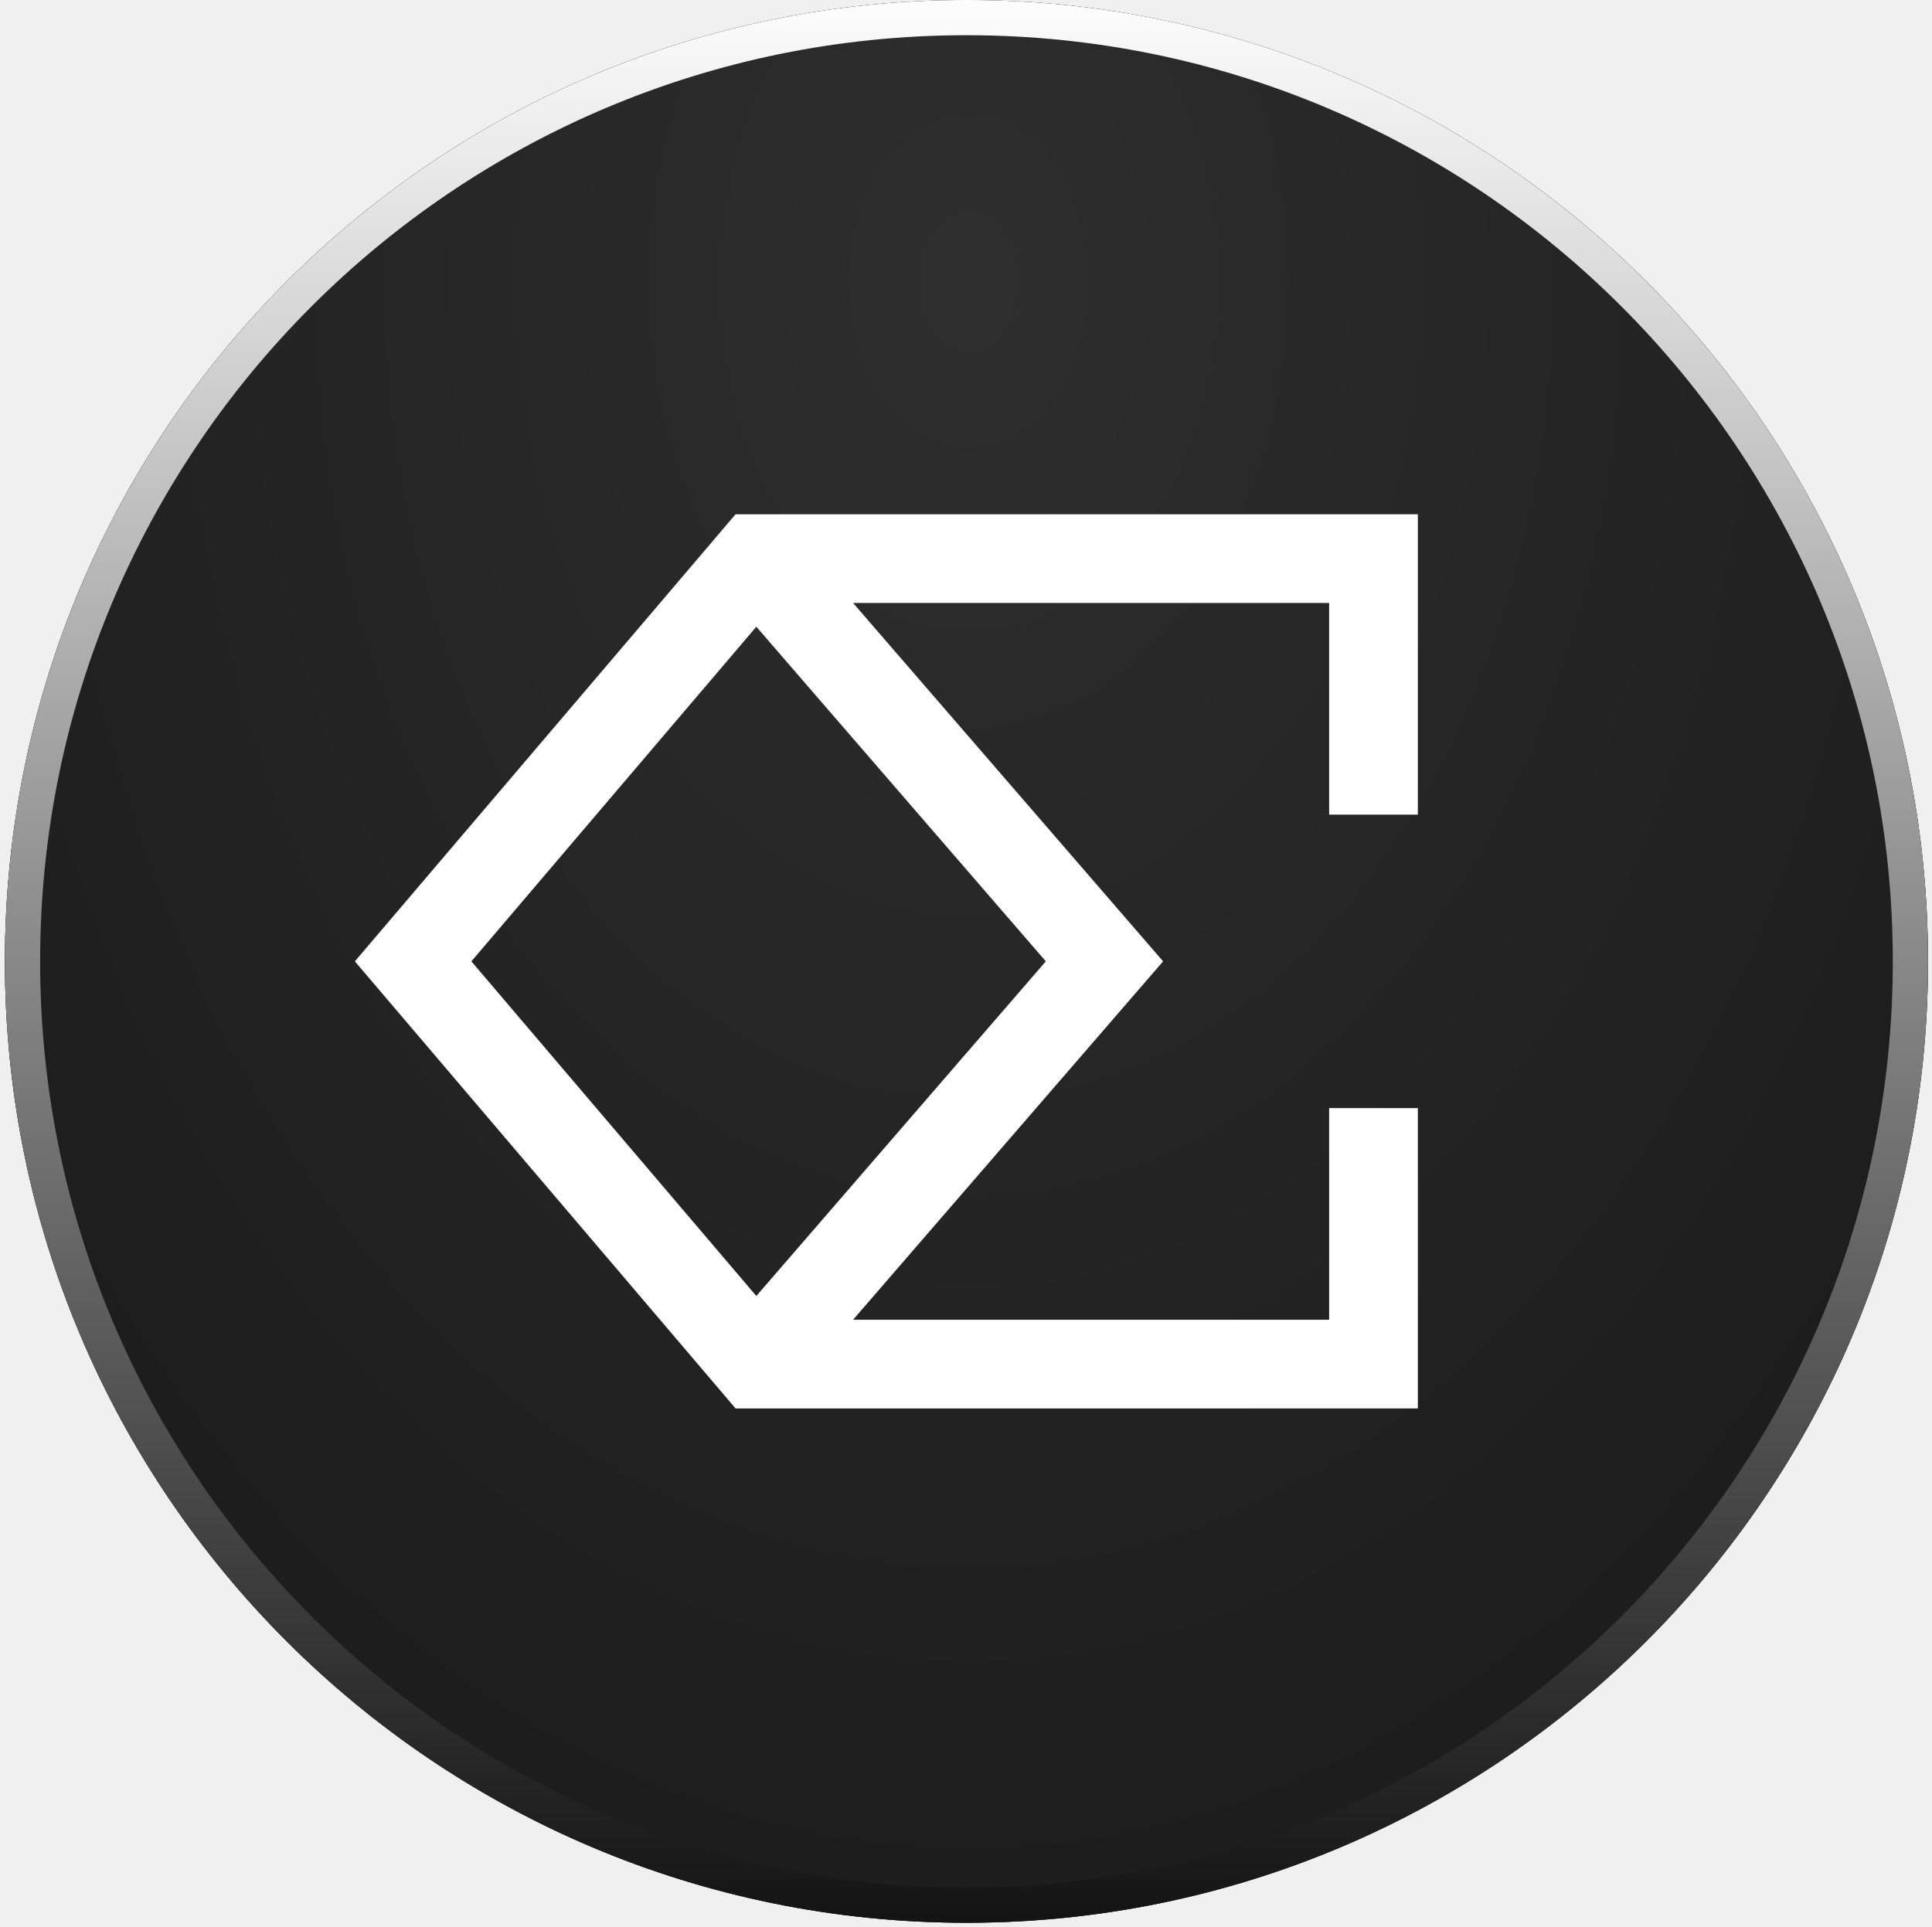
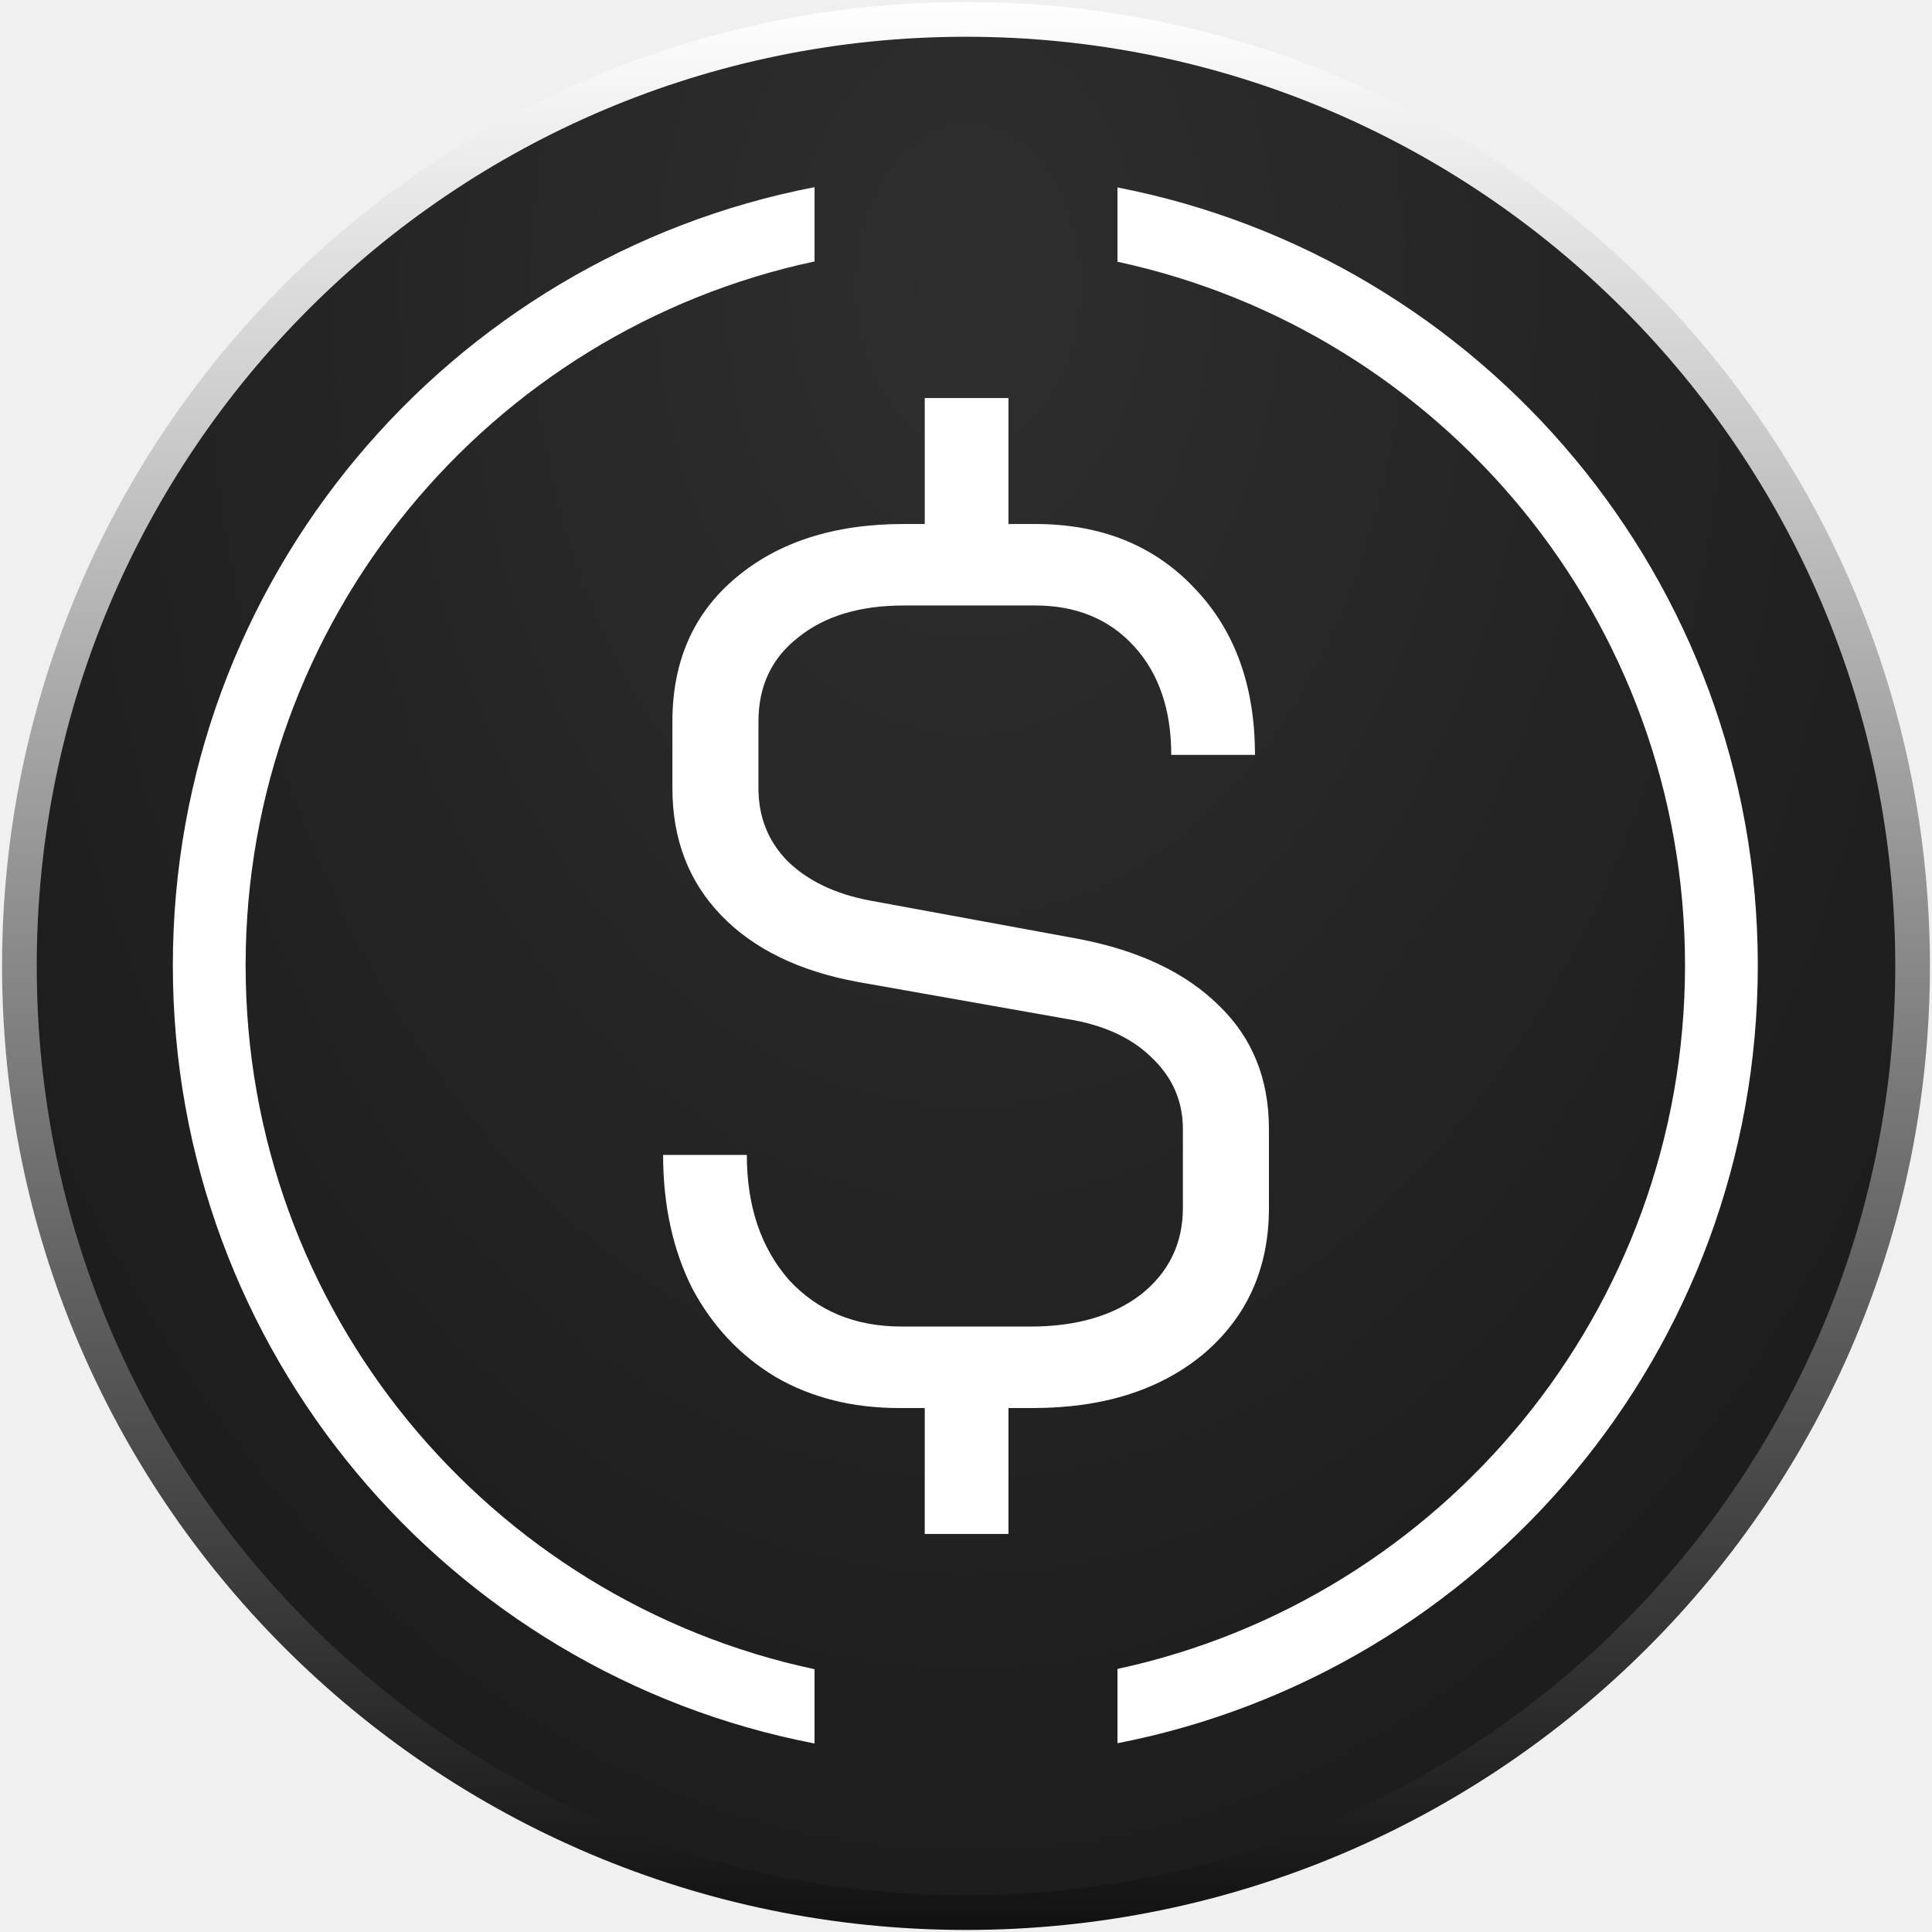
- <svg xmlns="http://www.w3.org/2000/svg" width="392" height="391" viewBox="0 0 392 391" fill="none">
-   <path d="M196.092 3.529H196.099C301.898 3.529 387.665 89.296 387.665 195.095V195.102C387.665 300.901 301.898 386.668 196.099 386.668H196.092C90.293 386.668 4.526 300.901 4.526 195.102V195.095C4.526 89.296 90.293 3.529 196.092 3.529Z" fill="#111111" stroke="#111111" stroke-width="7.057" />
-   <path d="M196.099 0H196.092C88.344 0 0.997 87.347 0.997 195.095V195.102C0.997 302.85 88.344 390.196 196.092 390.196H196.099C303.847 390.196 391.193 302.85 391.193 195.102V195.095C391.193 87.347 303.847 0 196.099 0Z" fill="url(#paint0_radial_1143_5517)" fill-opacity="0.7" />
-   <path d="M196.092 3.573H196.099C301.873 3.573 387.62 89.32 387.62 195.095V195.102C387.62 300.876 301.873 386.623 196.099 386.623H196.092C90.317 386.623 4.57 300.876 4.57 195.102V195.095C4.57 89.32 90.317 3.573 196.092 3.573Z" stroke="url(#paint1_linear_1143_5517)" stroke-width="7.146" />
-   <path fill-rule="evenodd" clip-rule="evenodd" d="M153.405 104.362H149.248L146.552 107.527L76.968 189.259L72.001 195.094L76.968 200.928L146.552 282.66L149.248 285.826H153.405H278.681H287.681V276.826V224.867H269.681V267.826H173.087L230.9 200.981L235.992 195.094L230.9 189.206L173.087 122.362H269.681V165.321H287.681V113.362V104.362H278.681H153.405ZM153.458 127.183L95.641 195.094L153.458 263.005L212.193 195.094L153.458 127.183Z" fill="white" />
+ <svg xmlns="http://www.w3.org/2000/svg" width="398" height="398" viewBox="0 0 398 398" fill="none">
+   <path d="M198.996 7.527H199.004C304.751 7.527 390.476 93.252 390.476 199V199.007C390.476 304.754 304.751 390.48 199.004 390.48H198.996C93.249 390.48 7.524 304.754 7.524 199.007V199C7.524 93.252 93.249 7.527 198.996 7.527Z" fill="#111111" stroke="#111111" stroke-width="7.054" />
+   <path d="M199.004 4H198.996C91.301 4 3.997 91.304 3.997 199V199.007C3.997 306.702 91.301 394.006 198.996 394.006H199.004C306.699 394.006 394.003 306.702 394.003 199.007V199C394.003 91.304 306.699 4 199.004 4Z" fill="url(#paint0_radial_2039_7245)" fill-opacity="0.7" />
+   <path d="M199.004 4H198.996C91.301 4 3.997 91.304 3.997 199V199.007C3.997 306.702 91.301 394.006 198.996 394.006H199.004C306.699 394.006 394.003 306.702 394.003 199.007V199C394.003 91.304 306.699 4 199.004 4Z" stroke="url(#paint1_linear_2039_7245)" stroke-width="7.143" />
+   <path fill-rule="evenodd" clip-rule="evenodd" d="M167.8 38.559C92.492 53.065 35.606 119.32 35.606 198.862C35.606 278.404 92.492 344.659 167.8 359.165V343.865C100.829 329.589 50.599 270.091 50.599 198.862C50.599 127.633 100.829 68.135 167.8 53.859V38.559ZM230.201 53.919V38.613C305.37 53.229 362.115 119.419 362.115 198.862C362.115 278.305 305.37 344.495 230.201 359.111V343.805C297.032 329.423 347.122 269.992 347.122 198.862C347.122 127.732 297.032 68.301 230.201 53.919Z" fill="white" />
+   <path d="M222.119 193.407C234.576 195.781 244.237 200.359 251.104 207.142C257.971 213.755 261.405 222.233 261.405 232.577V248.856C261.405 261.234 256.933 271.239 247.99 278.869C239.047 286.33 227.31 290.061 212.777 290.061H207.747V316.005H190.5V290.061H185.23C175.648 290.061 167.184 287.941 159.838 283.702C152.492 279.293 146.743 273.189 142.591 265.388C138.599 257.419 136.603 248.262 136.603 237.918H153.85C153.85 248.432 156.724 256.995 162.473 263.608C168.382 270.052 176.127 273.273 185.709 273.273H212.298C221.72 273.273 229.306 271.069 235.055 266.66C240.804 262.082 243.678 256.147 243.678 248.856V232.577C243.678 226.812 241.522 221.894 237.211 217.825C233.059 213.755 227.31 211.127 219.964 209.94L176.846 202.309C164.709 200.105 155.287 195.526 148.58 188.574C141.872 181.622 138.519 172.889 138.519 162.376V148.641C138.519 136.262 142.831 126.428 151.454 119.136C160.237 111.675 171.815 107.945 186.188 107.945H190.5V82.001H207.747V107.945H213.256C226.83 107.945 237.77 112.353 246.074 121.171C254.378 129.819 258.53 141.265 258.53 155.508H241.283C241.283 146.182 238.728 138.721 233.618 133.125C228.507 127.53 221.72 124.732 213.256 124.732H186.188C177.085 124.732 169.819 126.936 164.39 131.345C158.96 135.584 156.245 141.35 156.245 148.641V162.376C156.245 168.311 158.241 173.313 162.234 177.383C166.386 181.452 172.055 184.165 179.241 185.522L222.119 193.407Z" fill="white" />
  <defs>
-     <radialGradient id="paint0_radial_1143_5517" cx="0" cy="0" r="1" gradientUnits="userSpaceOnUse" gradientTransform="translate(196.514 56.9737) rotate(90) scale(411.352 289.55)">
+     <radialGradient id="paint0_radial_2039_7245" cx="0" cy="0" r="1" gradientUnits="userSpaceOnUse" gradientTransform="translate(199.419 60.9459) rotate(90) scale(411.151 289.409)">
      <stop offset="0.031" stop-color="#3A3A3A" />
      <stop offset="1" stop-color="#1C1C1C" />
    </radialGradient>
-     <linearGradient id="paint1_linear_1143_5517" x1="196.095" y1="-3.681" x2="196.095" y2="393.878" gradientUnits="userSpaceOnUse">
+     <linearGradient id="paint1_linear_2039_7245" x1="199" y1="0.321" x2="199" y2="397.686" gradientUnits="userSpaceOnUse">
      <stop stop-color="white" />
      <stop offset="1" stop-color="#111111" />
    </linearGradient>
  </defs>
</svg>
